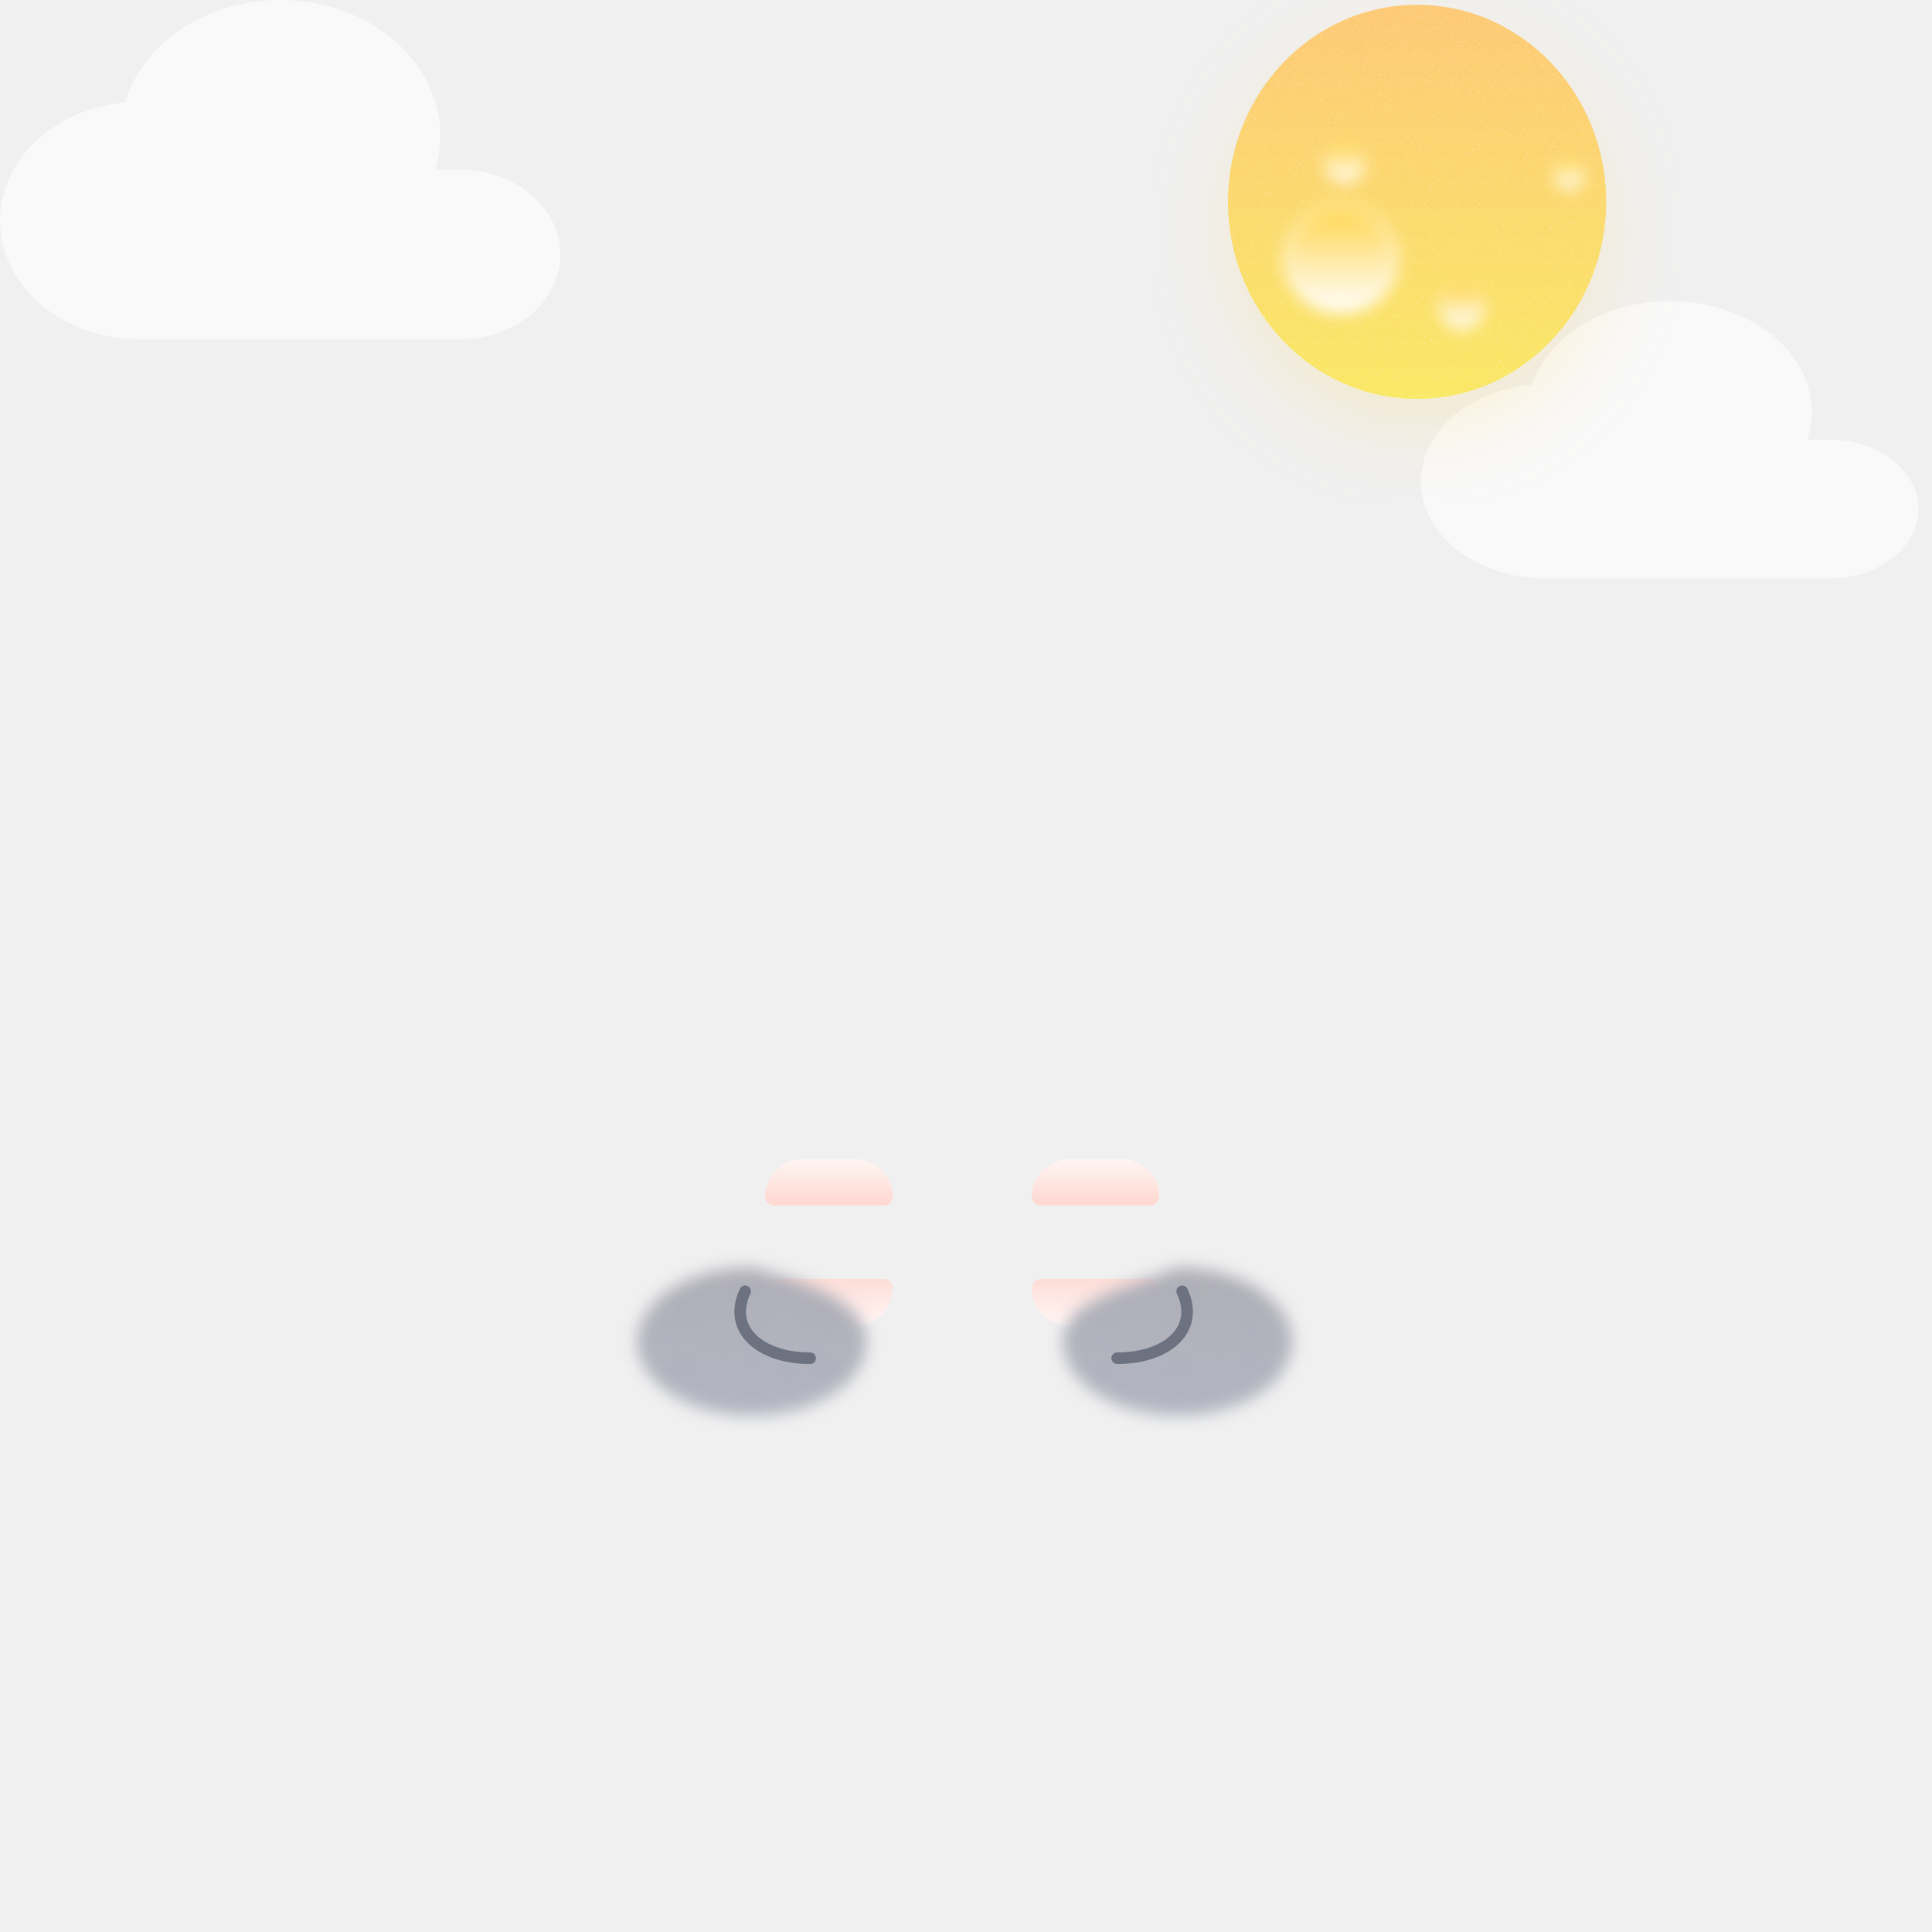
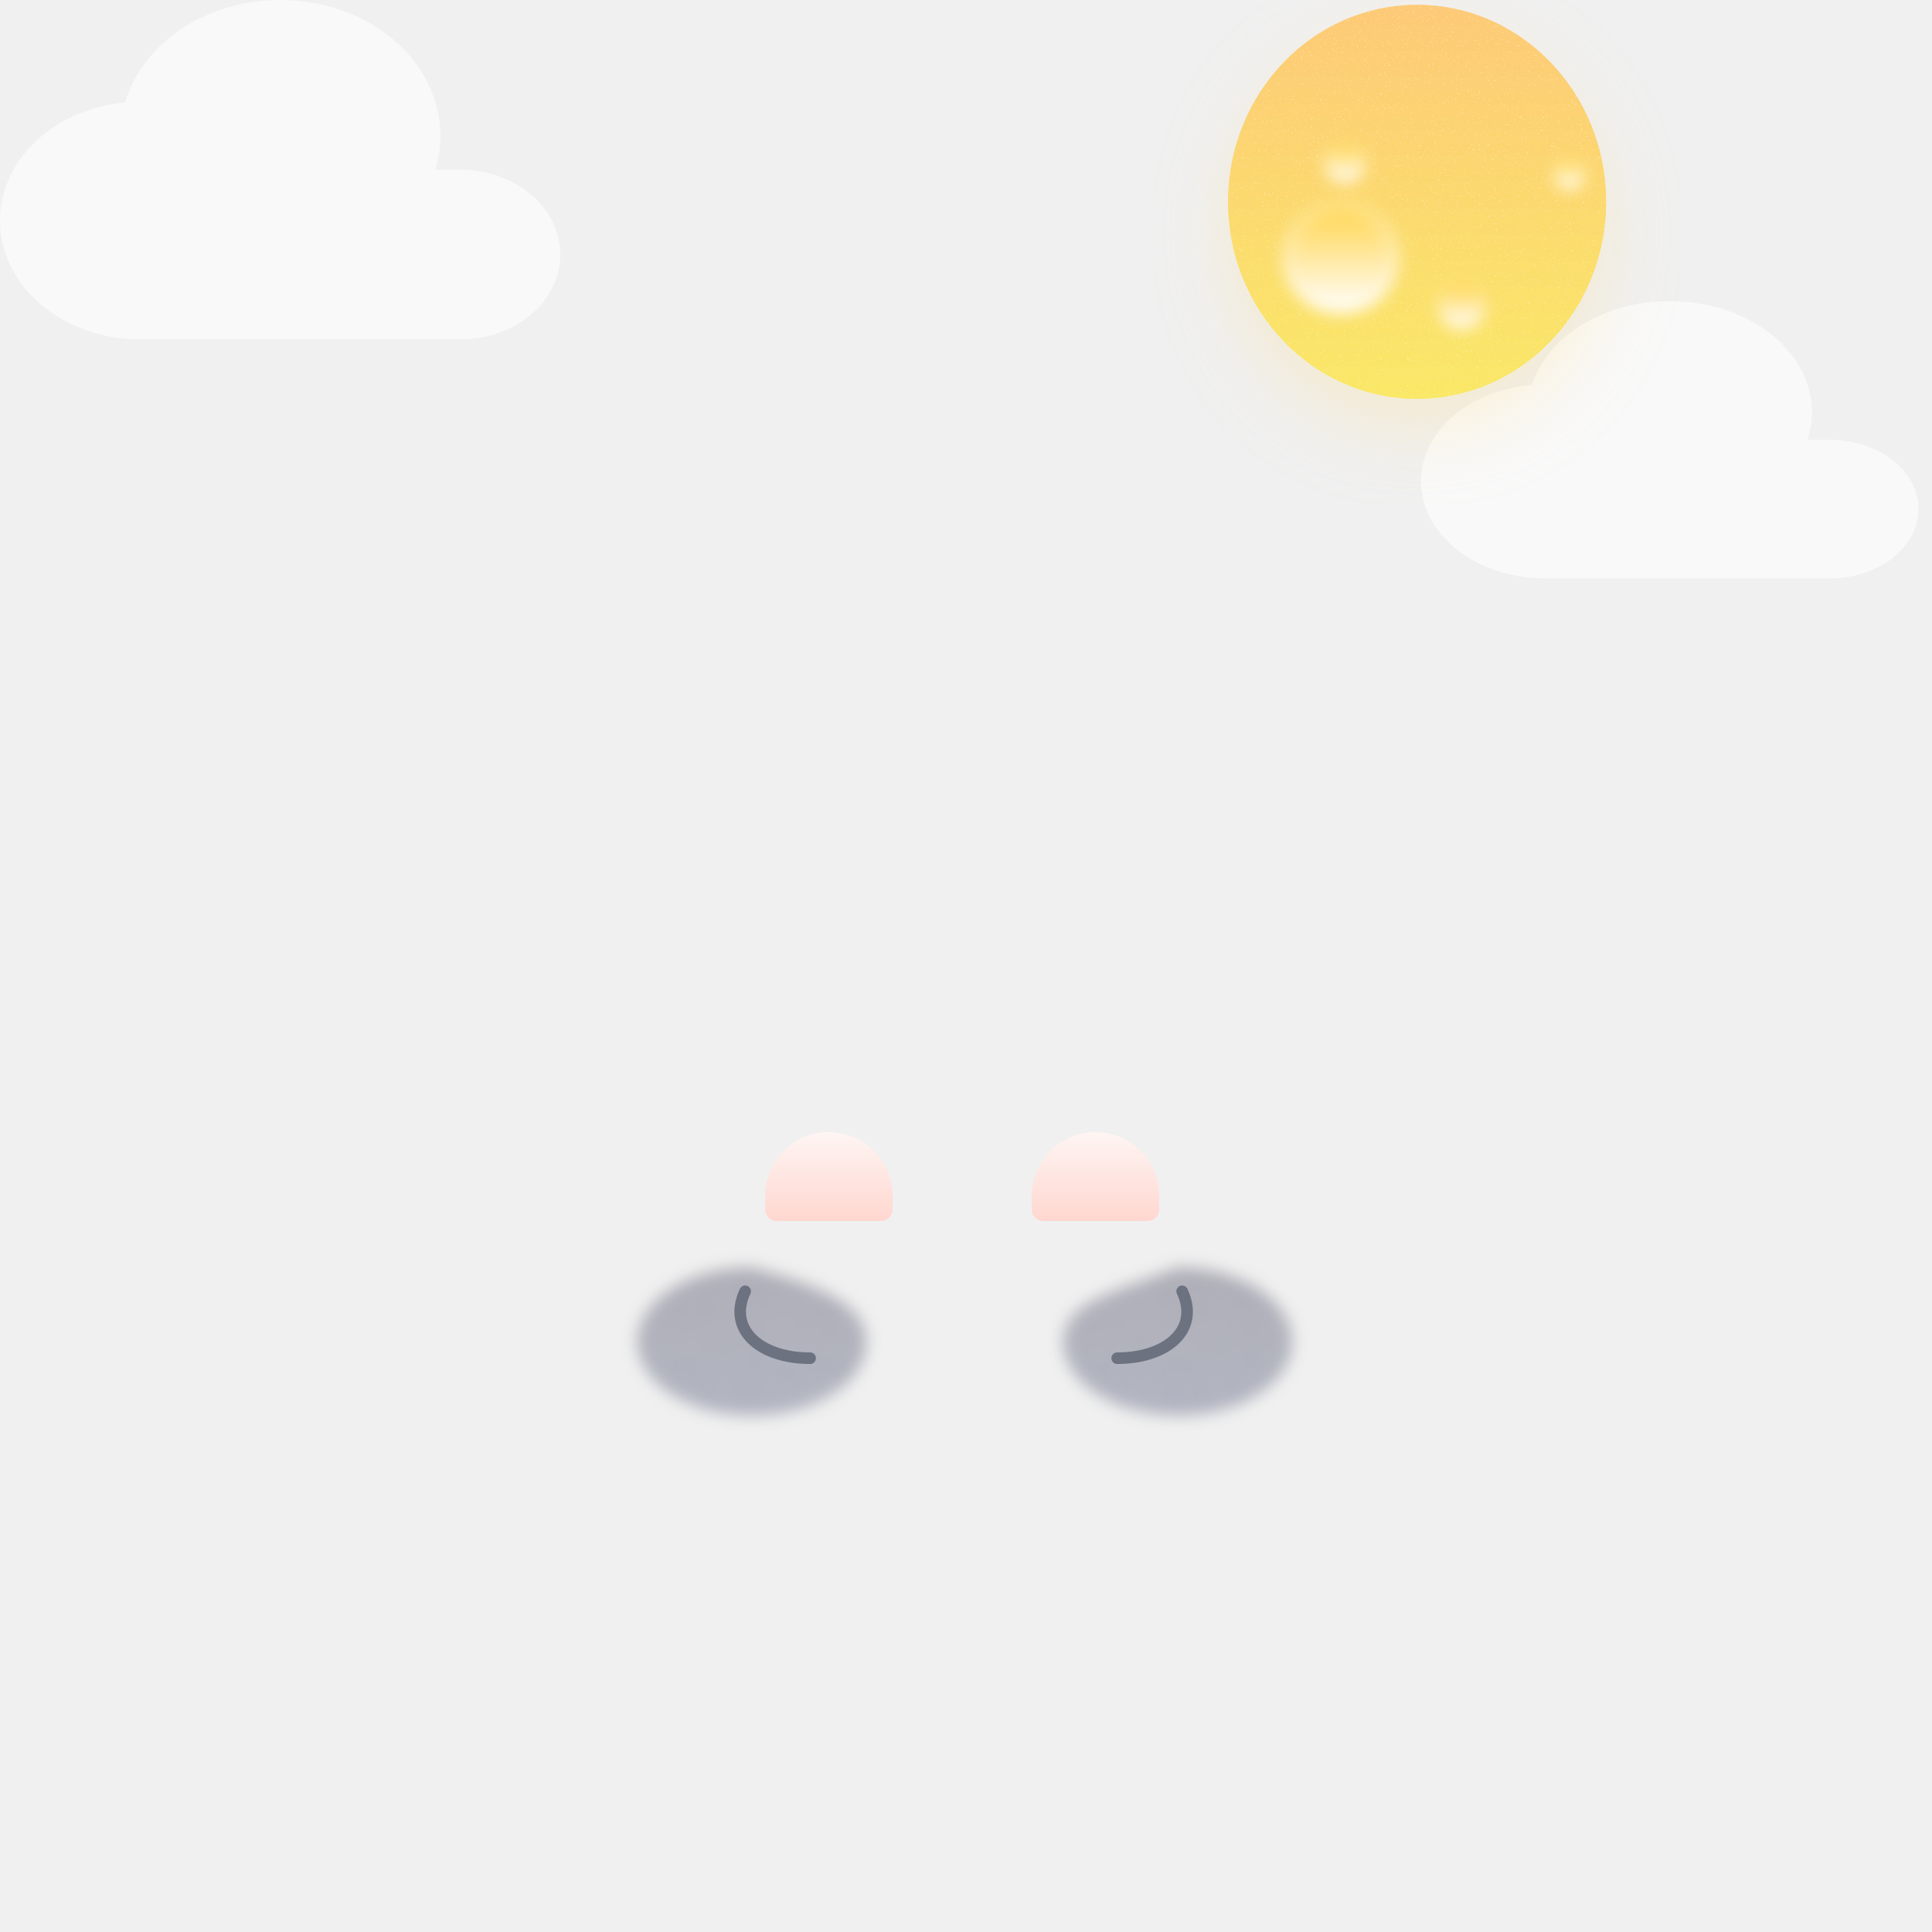
<svg xmlns="http://www.w3.org/2000/svg" width="500" height="500" viewBox="0 0 500 500" fill="none">
  <g clip-path="url(#clip0_938_4042)">
-     <path d="M198 333.4C198 338.702 202.298 343 207.6 343H221.4C226.702 343 231 338.702 231 333.4V333.4C231 332.075 229.925 331 228.6 331H200.4C199.075 331 198 332.075 198 333.4V333.4Z" fill="url(#paint0_linear_938_4042)" />
-     <path d="M267 333.4C267 338.702 271.298 343 276.6 343H290.4C295.702 343 300 338.702 300 333.4V333.4C300 332.075 298.925 331 297.6 331H269.4C268.075 331 267 332.075 267 333.4V333.4Z" fill="url(#paint1_linear_938_4042)" />
-     <path d="M198 309.6C198 304.298 202.298 300 207.6 300H221.4C226.702 300 231 304.298 231 309.6V309.6C231 310.925 229.925 312 228.6 312H200.4C199.075 312 198 310.925 198 309.6V309.6Z" fill="url(#paint2_linear_938_4042)" />
-     <path d="M267 309.6C267 304.298 271.298 300 276.6 300H290.4C295.702 300 300 304.298 300 309.6V309.6C300 310.925 298.925 312 297.6 312H269.4C268.075 312 267 310.925 267 309.6V309.6Z" fill="url(#paint3_linear_938_4042)" />
+     <path d="M198 309.5C198 300.387 205.387 293 214.5 293V293C223.613 293 231 300.387 231 309.5V313C231 314.657 229.657 316 228 316H201C199.343 316 198 314.657 198 313V309.5Z" fill="url(#paint0_linear_938_4042)" />
+     <path d="M267 309.5C267 300.387 274.387 293 283.5 293V293C292.613 293 300 300.387 300 309.5V313C300 314.657 298.657 316 297 316H270C268.343 316 267 314.657 267 313V309.5Z" fill="url(#paint1_linear_938_4042)" />
    <path d="M432.143 77.934C437.756 77.933 443.295 78.934 448.335 80.862C453.375 82.79 457.783 85.593 461.221 89.055C464.659 92.518 467.035 96.549 468.168 100.84C469.301 105.13 469.161 109.566 467.757 113.808H473.512C479.608 113.808 485.454 115.697 489.764 119.061C494.074 122.425 496.495 126.988 496.495 131.745C496.495 136.502 494.074 141.064 489.764 144.428C485.454 147.792 479.608 149.682 473.512 149.682H399.967C391.725 149.694 383.793 147.237 377.804 142.819C371.815 138.401 368.227 132.357 367.779 125.935C367.331 119.513 370.057 113.201 375.396 108.302C380.735 103.402 388.279 100.288 396.473 99.602C398.479 93.406 403.077 87.91 409.539 83.985C416 80.06 423.955 77.93 432.143 77.934Z" fill="white" fill-opacity="0.62" />
    <path d="M72.536 3.99789e-06C78.856 -0.001 85.094 1.225 90.77 3.585C96.446 5.945 101.41 9.376 105.281 13.615C109.152 17.854 111.829 22.788 113.105 28.04C114.38 33.292 114.222 38.723 112.642 43.915H119.123C125.987 43.915 132.57 46.228 137.424 50.346C142.278 54.464 145.005 60.049 145.005 65.872C145.005 71.696 142.278 77.281 137.424 81.398C132.57 85.516 125.987 87.83 119.123 87.83H36.301C27.021 87.844 18.087 84.837 11.343 79.428C4.599 74.02 0.558 66.622 0.054 58.76C-0.451 50.899 2.619 43.172 8.632 37.175C14.644 31.177 23.14 27.365 32.367 26.525C34.626 18.941 39.804 12.213 47.08 7.408C54.357 2.603 63.315 -0.004 72.536 3.99789e-06Z" fill="white" fill-opacity="0.62" />
    <g filter="url(#filter0_nf_938_4042)">
-       <path d="M224.161 347.174C224.161 357.764 210.917 366.348 194.58 366.348C178.243 366.348 164.999 357.764 164.999 347.174C164.999 336.585 178.243 328 194.58 328C209 332 224.161 336.585 224.161 347.174Z" fill="url(#paint4_linear_938_4042)" />
+       <path d="M224.161 347.174C224.161 357.764 210.917 366.348 194.58 366.348C178.243 366.348 164.999 357.764 164.999 347.174C164.999 336.585 178.243 328 194.58 328C209 332 224.161 336.585 224.161 347.174Z" fill="url(#paint2_linear_938_4042)" />
    </g>
    <g filter="url(#filter1_nf_938_4042)">
-       <path d="M334.365 347.174C334.365 357.764 321.121 366.348 304.784 366.348C288.447 366.348 275.203 357.764 275.203 347.174C275.203 336.585 290 334 304.784 328C321.121 328 334.365 336.585 334.365 347.174Z" fill="url(#paint5_linear_938_4042)" />
+       <path d="M334.365 347.174C334.365 357.764 321.121 366.348 304.784 366.348C288.447 366.348 275.203 357.764 275.203 347.174C275.203 336.585 290 334 304.784 328C321.121 328 334.365 336.585 334.365 347.174Z" fill="url(#paint3_linear_938_4042)" />
    </g>
    <path d="M192.84 334.186C188.2 344.082 196.711 351.504 209.661 351.504M305.943 334.186C310.584 344.082 302.073 351.504 289.123 351.504" stroke-width="3" stroke-linecap="round" stroke="#6C7280" />
    <g filter="url(#filter2_dn_938_4042)">
-       <ellipse cx="366.742" cy="52.246" rx="48.937" ry="51.008" fill="url(#paint6_linear_938_4042)" />
+       <ellipse cx="366.742" cy="52.246" rx="48.937" ry="51.008" fill="url(#paint4_linear_938_4042)" />
    </g>
    <g filter="url(#filter3_if_938_4042)">
-       <ellipse cx="347.009" cy="66.82" rx="14.997" ry="14.282" fill="url(#paint7_linear_938_4042)" />
+       <ellipse cx="347.009" cy="66.82" rx="14.997" ry="14.282" fill="url(#paint5_linear_938_4042)" />
    </g>
    <g filter="url(#filter4_if_938_4042)">
-       <ellipse cx="348.062" cy="42.044" rx="5.525" ry="5.247" fill="url(#paint8_linear_938_4042)" />
+       <ellipse cx="348.062" cy="42.044" rx="5.525" ry="5.247" fill="url(#paint6_linear_938_4042)" />
    </g>
    <g filter="url(#filter5_if_938_4042)">
-       <ellipse cx="378.319" cy="79.063" rx="6.314" ry="6.121" fill="url(#paint9_linear_938_4042)" />
+       <ellipse cx="378.319" cy="79.063" rx="6.314" ry="6.121" fill="url(#paint7_linear_938_4042)" />
    </g>
    <g filter="url(#filter6_if_938_4042)">
-       <ellipse cx="406.207" cy="44.959" rx="4.21" ry="4.081" fill="url(#paint10_linear_938_4042)" />
+       <ellipse cx="406.207" cy="44.959" rx="4.21" ry="4.081" fill="url(#paint8_linear_938_4042)" />
    </g>
  </g>
  <defs>
    <filter id="filter0_nf_938_4042" x="160.999" y="324" width="67.162" height="46.348" filterUnits="userSpaceOnUse" color-interpolation-filters="sRGB">
      <feFlood flood-opacity="0" result="BackgroundImageFix" />
      <feBlend mode="normal" in="SourceGraphic" in2="BackgroundImageFix" result="shape" />
      <feTurbulence type="fractalNoise" baseFrequency="2 2" stitchTiles="stitch" numOctaves="3" result="noise" seed="2601" />
      <feColorMatrix in="noise" type="luminanceToAlpha" result="alphaNoise" />
      <feComponentTransfer in="alphaNoise" result="coloredNoise1">
        <feFuncA type="discrete" tableValues="0 0 0 0 0 0 0 0 0 0 0 0 0 0 0 0 0 1 1 1 1 1 1 1 1 1 1 1 1 1 1 1 1 0 0 0 0 0 0 0 0 0 0 0 0 0 0 0 0 0 0 0 0 0 0 0 0 0 0 0 0 0 0 0 0 0 0 0 0 0 0 0 0 0 0 0 0 0 0 0 0 0 0 0 0 0 0 0 0 0 0 0 0 0 0 0 0 0 0 0 " />
      </feComponentTransfer>
      <feComposite operator="in" in2="shape" in="coloredNoise1" result="noise1Clipped" />
      <feFlood flood-color="rgba(0, 0, 0, 0.25)" result="color1Flood" />
      <feComposite operator="in" in2="noise1Clipped" in="color1Flood" result="color1" />
      <feMerge result="effect1_noise_938_4042">
        <feMergeNode in="shape" />
        <feMergeNode in="color1" />
      </feMerge>
      <feGaussianBlur stdDeviation="2" result="effect2_foregroundBlur_938_4042" />
    </filter>
    <filter id="filter1_nf_938_4042" x="271.203" y="324" width="67.162" height="46.348" filterUnits="userSpaceOnUse" color-interpolation-filters="sRGB">
      <feFlood flood-opacity="0" result="BackgroundImageFix" />
      <feBlend mode="normal" in="SourceGraphic" in2="BackgroundImageFix" result="shape" />
      <feTurbulence type="fractalNoise" baseFrequency="2 2" stitchTiles="stitch" numOctaves="3" result="noise" seed="2601" />
      <feColorMatrix in="noise" type="luminanceToAlpha" result="alphaNoise" />
      <feComponentTransfer in="alphaNoise" result="coloredNoise1">
        <feFuncA type="discrete" tableValues="0 0 0 0 0 0 0 0 0 0 0 0 0 0 0 0 0 1 1 1 1 1 1 1 1 1 1 1 1 1 1 1 1 0 0 0 0 0 0 0 0 0 0 0 0 0 0 0 0 0 0 0 0 0 0 0 0 0 0 0 0 0 0 0 0 0 0 0 0 0 0 0 0 0 0 0 0 0 0 0 0 0 0 0 0 0 0 0 0 0 0 0 0 0 0 0 0 0 0 0 " />
      </feComponentTransfer>
      <feComposite operator="in" in2="shape" in="coloredNoise1" result="noise1Clipped" />
      <feFlood flood-color="rgba(0, 0, 0, 0.25)" result="color1Flood" />
      <feComposite operator="in" in2="noise1Clipped" in="color1Flood" result="color1" />
      <feMerge result="effect1_noise_938_4042">
        <feMergeNode in="shape" />
        <feMergeNode in="color1" />
      </feMerge>
      <feGaussianBlur stdDeviation="2" result="effect2_foregroundBlur_938_4042" />
    </filter>
    <filter id="filter2_dn_938_4042" x="298.805" y="-9.763" width="135.874" height="140.017" filterUnits="userSpaceOnUse" color-interpolation-filters="sRGB">
      <feFlood flood-opacity="0" result="BackgroundImageFix" />
      <feColorMatrix in="SourceAlpha" type="matrix" values="0 0 0 0 0 0 0 0 0 0 0 0 0 0 0 0 0 0 127 0" result="hardAlpha" />
      <feOffset dy="8" />
      <feGaussianBlur stdDeviation="9.5" />
      <feComposite in2="hardAlpha" operator="out" />
      <feColorMatrix type="matrix" values="0 0 0 0 1 0 0 0 0 0.847 0 0 0 0 0.46 0 0 0 0.25 0" />
      <feBlend mode="normal" in2="BackgroundImageFix" result="effect1_dropShadow_938_4042" />
      <feBlend mode="normal" in="SourceGraphic" in2="BackgroundImageFix" result="shape" />
      <feTurbulence type="fractalNoise" baseFrequency="2 2" stitchTiles="stitch" numOctaves="3" result="noise" seed="3895" />
      <feColorMatrix in="noise" type="luminanceToAlpha" result="alphaNoise" />
      <feComponentTransfer in="alphaNoise" result="coloredNoise1">
        <feFuncA type="discrete" tableValues="0 0 0 0 0 0 0 0 0 0 0 0 0 0 0 0 0 1 1 1 1 1 1 1 1 1 1 1 1 1 1 1 1 0 0 0 0 0 0 0 0 0 0 0 0 0 0 0 0 0 0 0 0 0 0 0 0 0 0 0 0 0 0 0 0 0 0 0 0 0 0 0 0 0 0 0 0 0 0 0 0 0 0 0 0 0 0 0 0 0 0 0 0 0 0 0 0 0 0 0 " />
      </feComponentTransfer>
      <feComposite operator="in" in2="shape" in="coloredNoise1" result="noise1Clipped" />
      <feFlood flood-color="rgba(255, 255, 255, 0.25)" result="color1Flood" />
      <feComposite operator="in" in2="noise1Clipped" in="color1Flood" result="color1" />
      <feMerge result="effect2_noise_938_4042">
        <feMergeNode in="shape" />
        <feMergeNode in="color1" />
      </feMerge>
      <feBlend mode="normal" in="effect2_noise_938_4042" in2="effect1_dropShadow_938_4042" result="effect2_noise_938_4042" />
    </filter>
    <filter id="filter3_if_938_4042" x="328.012" y="48.537" width="37.994" height="36.565" filterUnits="userSpaceOnUse" color-interpolation-filters="sRGB">
      <feFlood flood-opacity="0" result="BackgroundImageFix" />
      <feBlend mode="normal" in="SourceGraphic" in2="BackgroundImageFix" result="shape" />
      <feColorMatrix in="SourceAlpha" type="matrix" values="0 0 0 0 0 0 0 0 0 0 0 0 0 0 0 0 0 0 127 0" result="hardAlpha" />
      <feOffset />
      <feGaussianBlur stdDeviation="2" />
      <feComposite in2="hardAlpha" operator="arithmetic" k2="-1" k3="1" />
      <feColorMatrix type="matrix" values="0 0 0 0 1 0 0 0 0 1 0 0 0 0 1 0 0 0 1 0" />
      <feBlend mode="normal" in2="shape" result="effect1_innerShadow_938_4042" />
      <feGaussianBlur stdDeviation="2" result="effect2_foregroundBlur_938_4042" />
    </filter>
    <filter id="filter4_if_938_4042" x="338.537" y="32.797" width="19.05" height="18.493" filterUnits="userSpaceOnUse" color-interpolation-filters="sRGB">
      <feFlood flood-opacity="0" result="BackgroundImageFix" />
      <feBlend mode="normal" in="SourceGraphic" in2="BackgroundImageFix" result="shape" />
      <feColorMatrix in="SourceAlpha" type="matrix" values="0 0 0 0 0 0 0 0 0 0 0 0 0 0 0 0 0 0 127 0" result="hardAlpha" />
      <feOffset />
      <feGaussianBlur stdDeviation="2" />
      <feComposite in2="hardAlpha" operator="arithmetic" k2="-1" k3="1" />
      <feColorMatrix type="matrix" values="0 0 0 0 1 0 0 0 0 1 0 0 0 0 1 0 0 0 0.25 0" />
      <feBlend mode="normal" in2="shape" result="effect1_innerShadow_938_4042" />
      <feGaussianBlur stdDeviation="2" result="effect2_foregroundBlur_938_4042" />
    </filter>
    <filter id="filter5_if_938_4042" x="368.005" y="68.942" width="20.629" height="20.242" filterUnits="userSpaceOnUse" color-interpolation-filters="sRGB">
      <feFlood flood-opacity="0" result="BackgroundImageFix" />
      <feBlend mode="normal" in="SourceGraphic" in2="BackgroundImageFix" result="shape" />
      <feColorMatrix in="SourceAlpha" type="matrix" values="0 0 0 0 0 0 0 0 0 0 0 0 0 0 0 0 0 0 127 0" result="hardAlpha" />
      <feOffset />
      <feGaussianBlur stdDeviation="2" />
      <feComposite in2="hardAlpha" operator="arithmetic" k2="-1" k3="1" />
      <feColorMatrix type="matrix" values="0 0 0 0 1 0 0 0 0 1 0 0 0 0 1 0 0 0 0.25 0" />
      <feBlend mode="normal" in2="shape" result="effect1_innerShadow_938_4042" />
      <feGaussianBlur stdDeviation="2" result="effect2_foregroundBlur_938_4042" />
    </filter>
    <filter id="filter6_if_938_4042" x="397.997" y="36.878" width="16.419" height="16.161" filterUnits="userSpaceOnUse" color-interpolation-filters="sRGB">
      <feFlood flood-opacity="0" result="BackgroundImageFix" />
      <feBlend mode="normal" in="SourceGraphic" in2="BackgroundImageFix" result="shape" />
      <feColorMatrix in="SourceAlpha" type="matrix" values="0 0 0 0 0 0 0 0 0 0 0 0 0 0 0 0 0 0 127 0" result="hardAlpha" />
      <feOffset />
      <feGaussianBlur stdDeviation="2" />
      <feComposite in2="hardAlpha" operator="arithmetic" k2="-1" k3="1" />
      <feColorMatrix type="matrix" values="0 0 0 0 1 0 0 0 0 1 0 0 0 0 1 0 0 0 0.25 0" />
      <feBlend mode="normal" in2="shape" result="effect1_innerShadow_938_4042" />
      <feGaussianBlur stdDeviation="2" result="effect2_foregroundBlur_938_4042" />
    </filter>
-     <linearGradient id="paint0_linear_938_4042" x1="214.5" y1="331" x2="214.5" y2="343" gradientUnits="userSpaceOnUse">
-       <stop stop-color="#FEDDD7" />
-       <stop offset="1" stop-color="#FFF6F5" />
-     </linearGradient>
-     <linearGradient id="paint1_linear_938_4042" x1="283.5" y1="331" x2="283.5" y2="343" gradientUnits="userSpaceOnUse">
-       <stop stop-color="#FEDDD7" />
-       <stop offset="1" stop-color="#FFF6F5" />
-     </linearGradient>
-     <linearGradient id="paint2_linear_938_4042" x1="214.5" y1="300" x2="214.5" y2="312" gradientUnits="userSpaceOnUse">
+     <linearGradient id="paint0_linear_938_4042" x1="214.5" y1="293" x2="214.5" y2="316" gradientUnits="userSpaceOnUse">
      <stop stop-color="#FEF5F3" />
      <stop offset="1" stop-color="#FFD7D0" />
    </linearGradient>
-     <linearGradient id="paint3_linear_938_4042" x1="283.5" y1="300" x2="283.5" y2="312" gradientUnits="userSpaceOnUse">
+     <linearGradient id="paint1_linear_938_4042" x1="283.5" y1="293" x2="283.5" y2="316" gradientUnits="userSpaceOnUse">
      <stop stop-color="#FEF5F3" />
      <stop offset="1" stop-color="#FFD7D0" />
    </linearGradient>
-     <linearGradient id="paint4_linear_938_4042" x1="194.58" y1="328" x2="194.58" y2="366.348" gradientUnits="userSpaceOnUse">
+     <linearGradient id="paint2_linear_938_4042" x1="194.58" y1="328" x2="194.58" y2="366.348" gradientUnits="userSpaceOnUse">
      <stop stop-color="#B1B0B9" />
      <stop offset="1" stop-color="#B3B7C3" />
    </linearGradient>
-     <linearGradient id="paint5_linear_938_4042" x1="304.784" y1="328" x2="304.784" y2="366.348" gradientUnits="userSpaceOnUse">
+     <linearGradient id="paint3_linear_938_4042" x1="304.784" y1="328" x2="304.784" y2="366.348" gradientUnits="userSpaceOnUse">
      <stop stop-color="#B1B0B9" />
      <stop offset="1" stop-color="#B3B7C3" />
    </linearGradient>
-     <linearGradient id="paint6_linear_938_4042" x1="366.742" y1="1.237" x2="366.742" y2="103.254" gradientUnits="userSpaceOnUse">
+     <linearGradient id="paint4_linear_938_4042" x1="366.742" y1="1.237" x2="366.742" y2="103.254" gradientUnits="userSpaceOnUse">
      <stop stop-color="#FDCA77" />
      <stop offset="1" stop-color="#FAE867" />
    </linearGradient>
-     <linearGradient id="paint7_linear_938_4042" x1="347.009" y1="52.537" x2="347.009" y2="81.102" gradientUnits="userSpaceOnUse">
+     <linearGradient id="paint5_linear_938_4042" x1="347.009" y1="52.537" x2="347.009" y2="81.102" gradientUnits="userSpaceOnUse">
      <stop stop-color="#FFD346" />
      <stop offset="1" stop-color="white" />
    </linearGradient>
-     <linearGradient id="paint8_linear_938_4042" x1="348.062" y1="36.797" x2="348.062" y2="47.29" gradientUnits="userSpaceOnUse">
+     <linearGradient id="paint6_linear_938_4042" x1="348.062" y1="36.797" x2="348.062" y2="47.29" gradientUnits="userSpaceOnUse">
      <stop stop-color="#FFD346" />
      <stop offset="1" stop-color="white" />
    </linearGradient>
-     <linearGradient id="paint9_linear_938_4042" x1="378.319" y1="72.942" x2="378.319" y2="85.184" gradientUnits="userSpaceOnUse">
+     <linearGradient id="paint7_linear_938_4042" x1="378.319" y1="72.942" x2="378.319" y2="85.184" gradientUnits="userSpaceOnUse">
      <stop stop-color="#FFD346" />
      <stop offset="1" stop-color="white" />
    </linearGradient>
-     <linearGradient id="paint10_linear_938_4042" x1="406.207" y1="40.878" x2="406.207" y2="49.04" gradientUnits="userSpaceOnUse">
+     <linearGradient id="paint8_linear_938_4042" x1="406.207" y1="40.878" x2="406.207" y2="49.04" gradientUnits="userSpaceOnUse">
      <stop stop-color="#FFD346" />
      <stop offset="1" stop-color="white" />
    </linearGradient>
    <clipPath id="clip0_938_4042">
      <rect width="500" height="500" fill="white" />
    </clipPath>
  </defs>
</svg>
